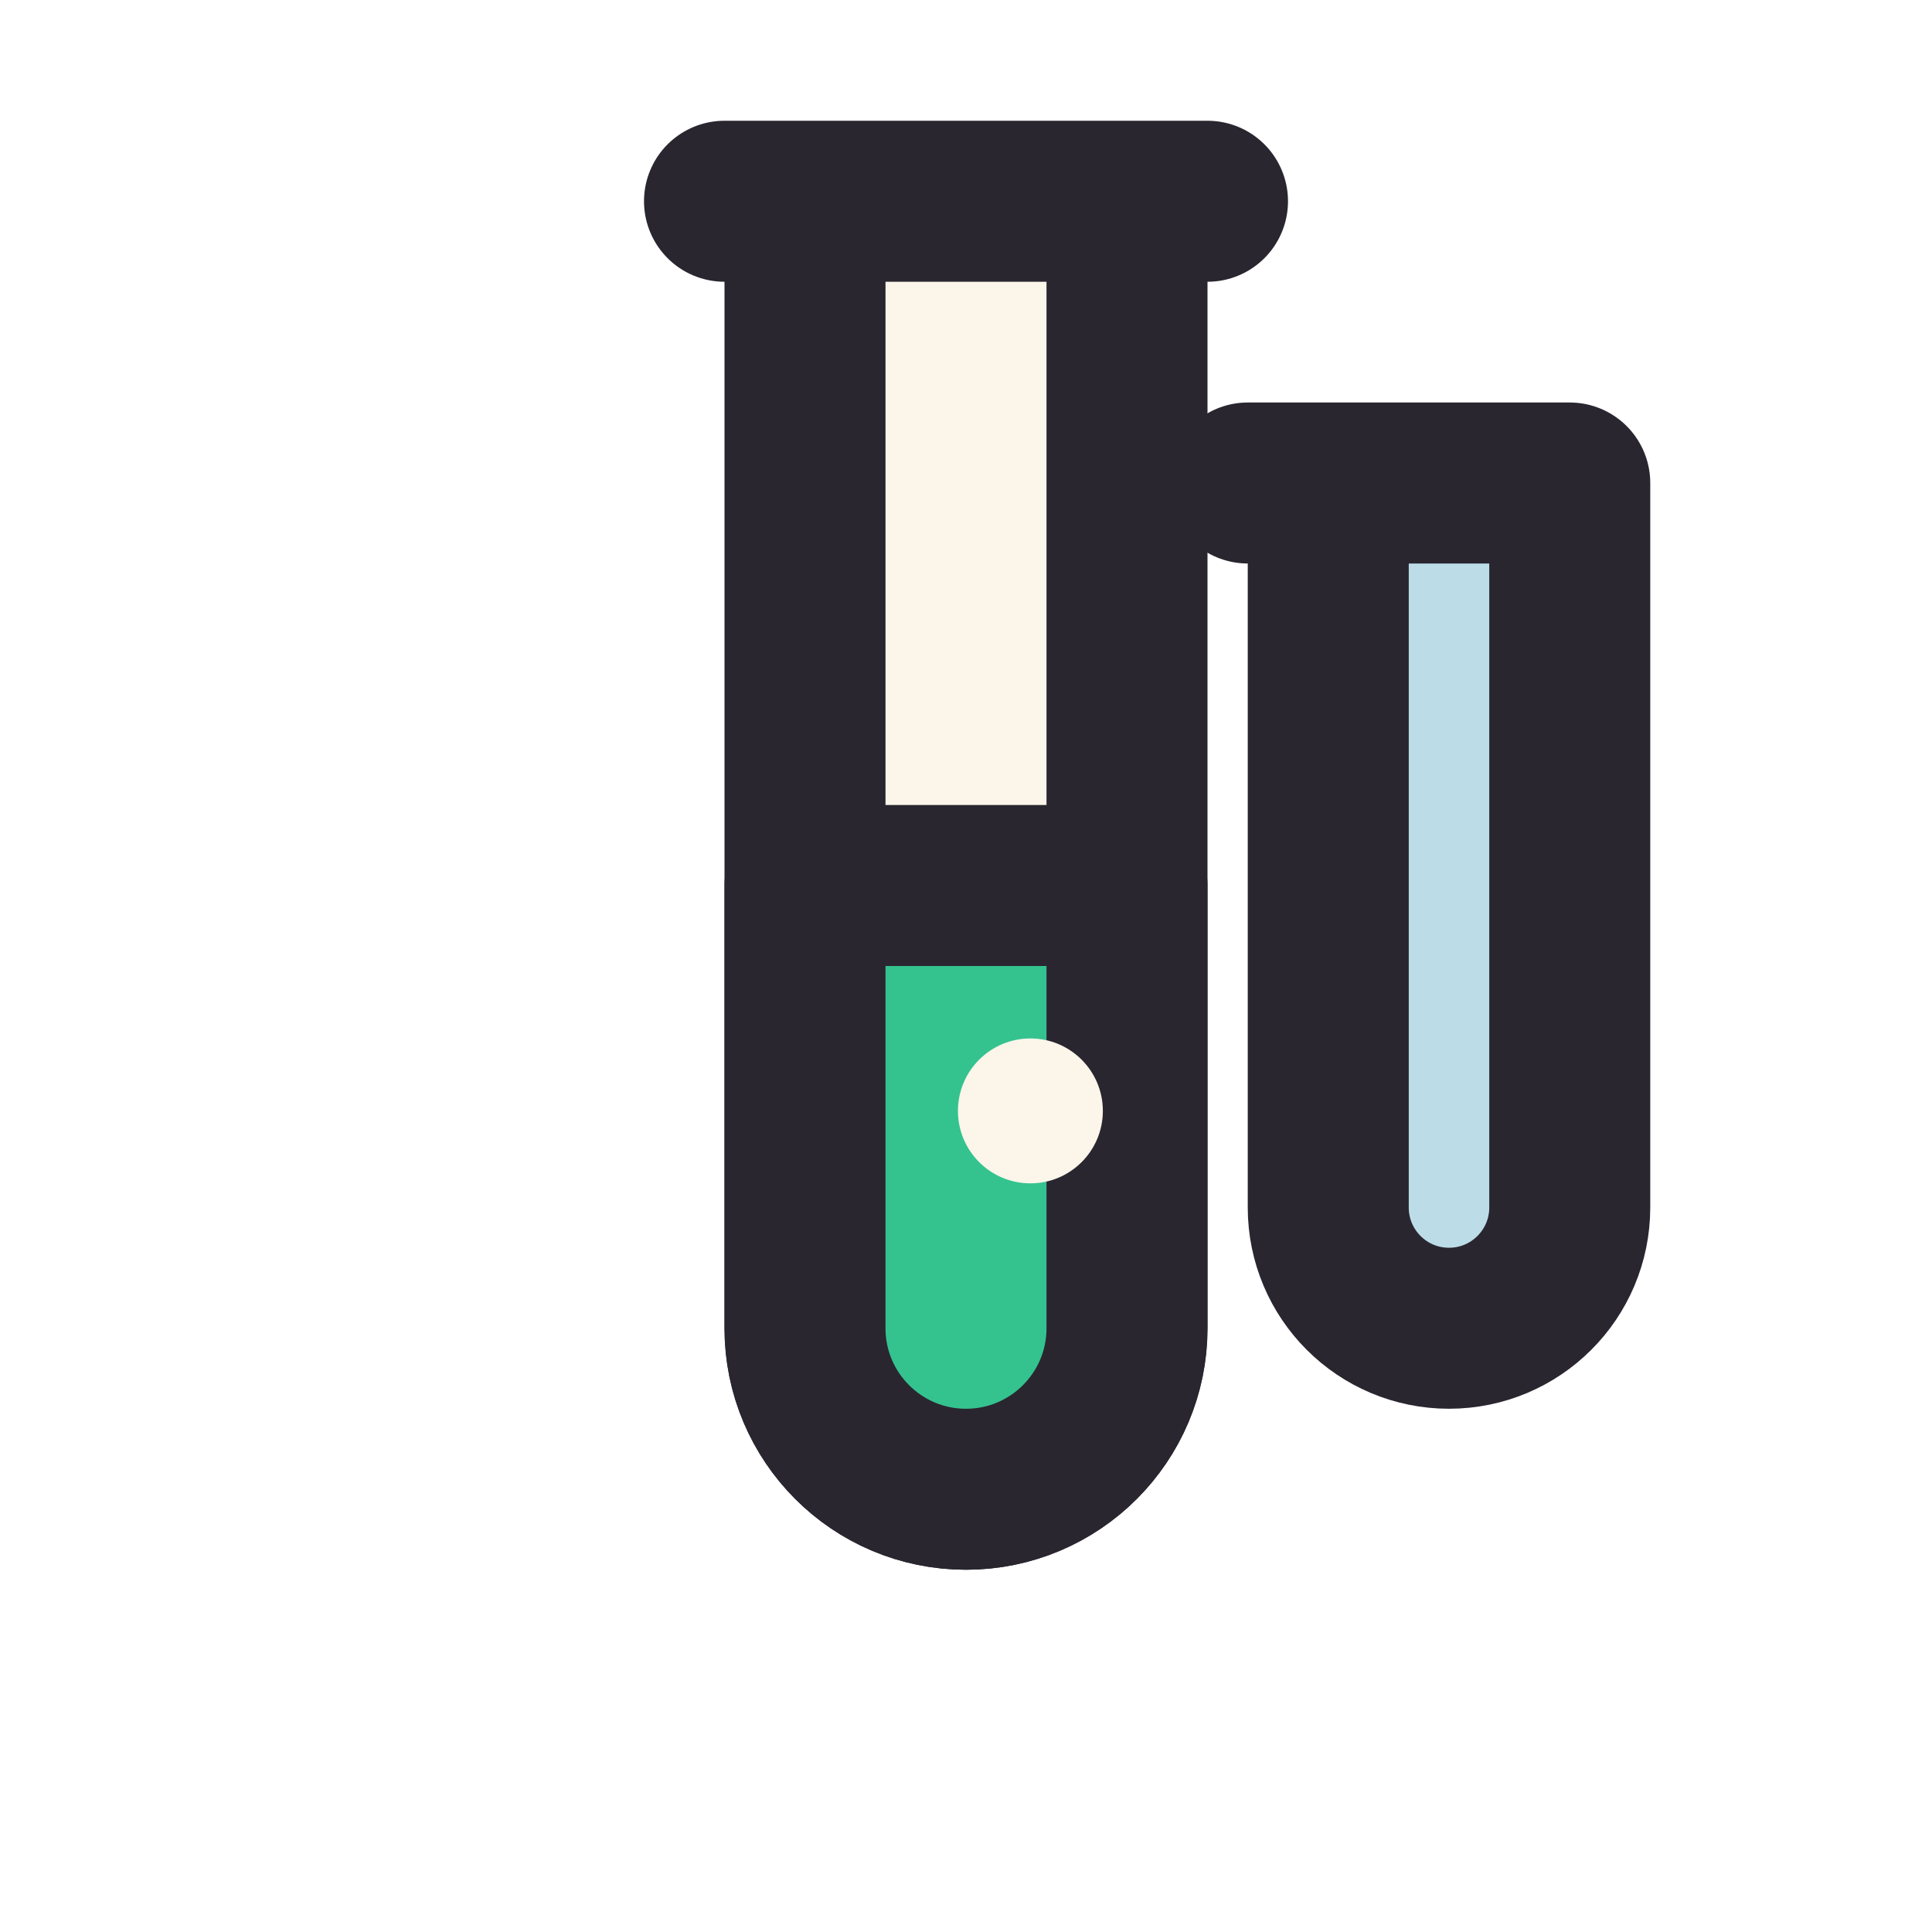
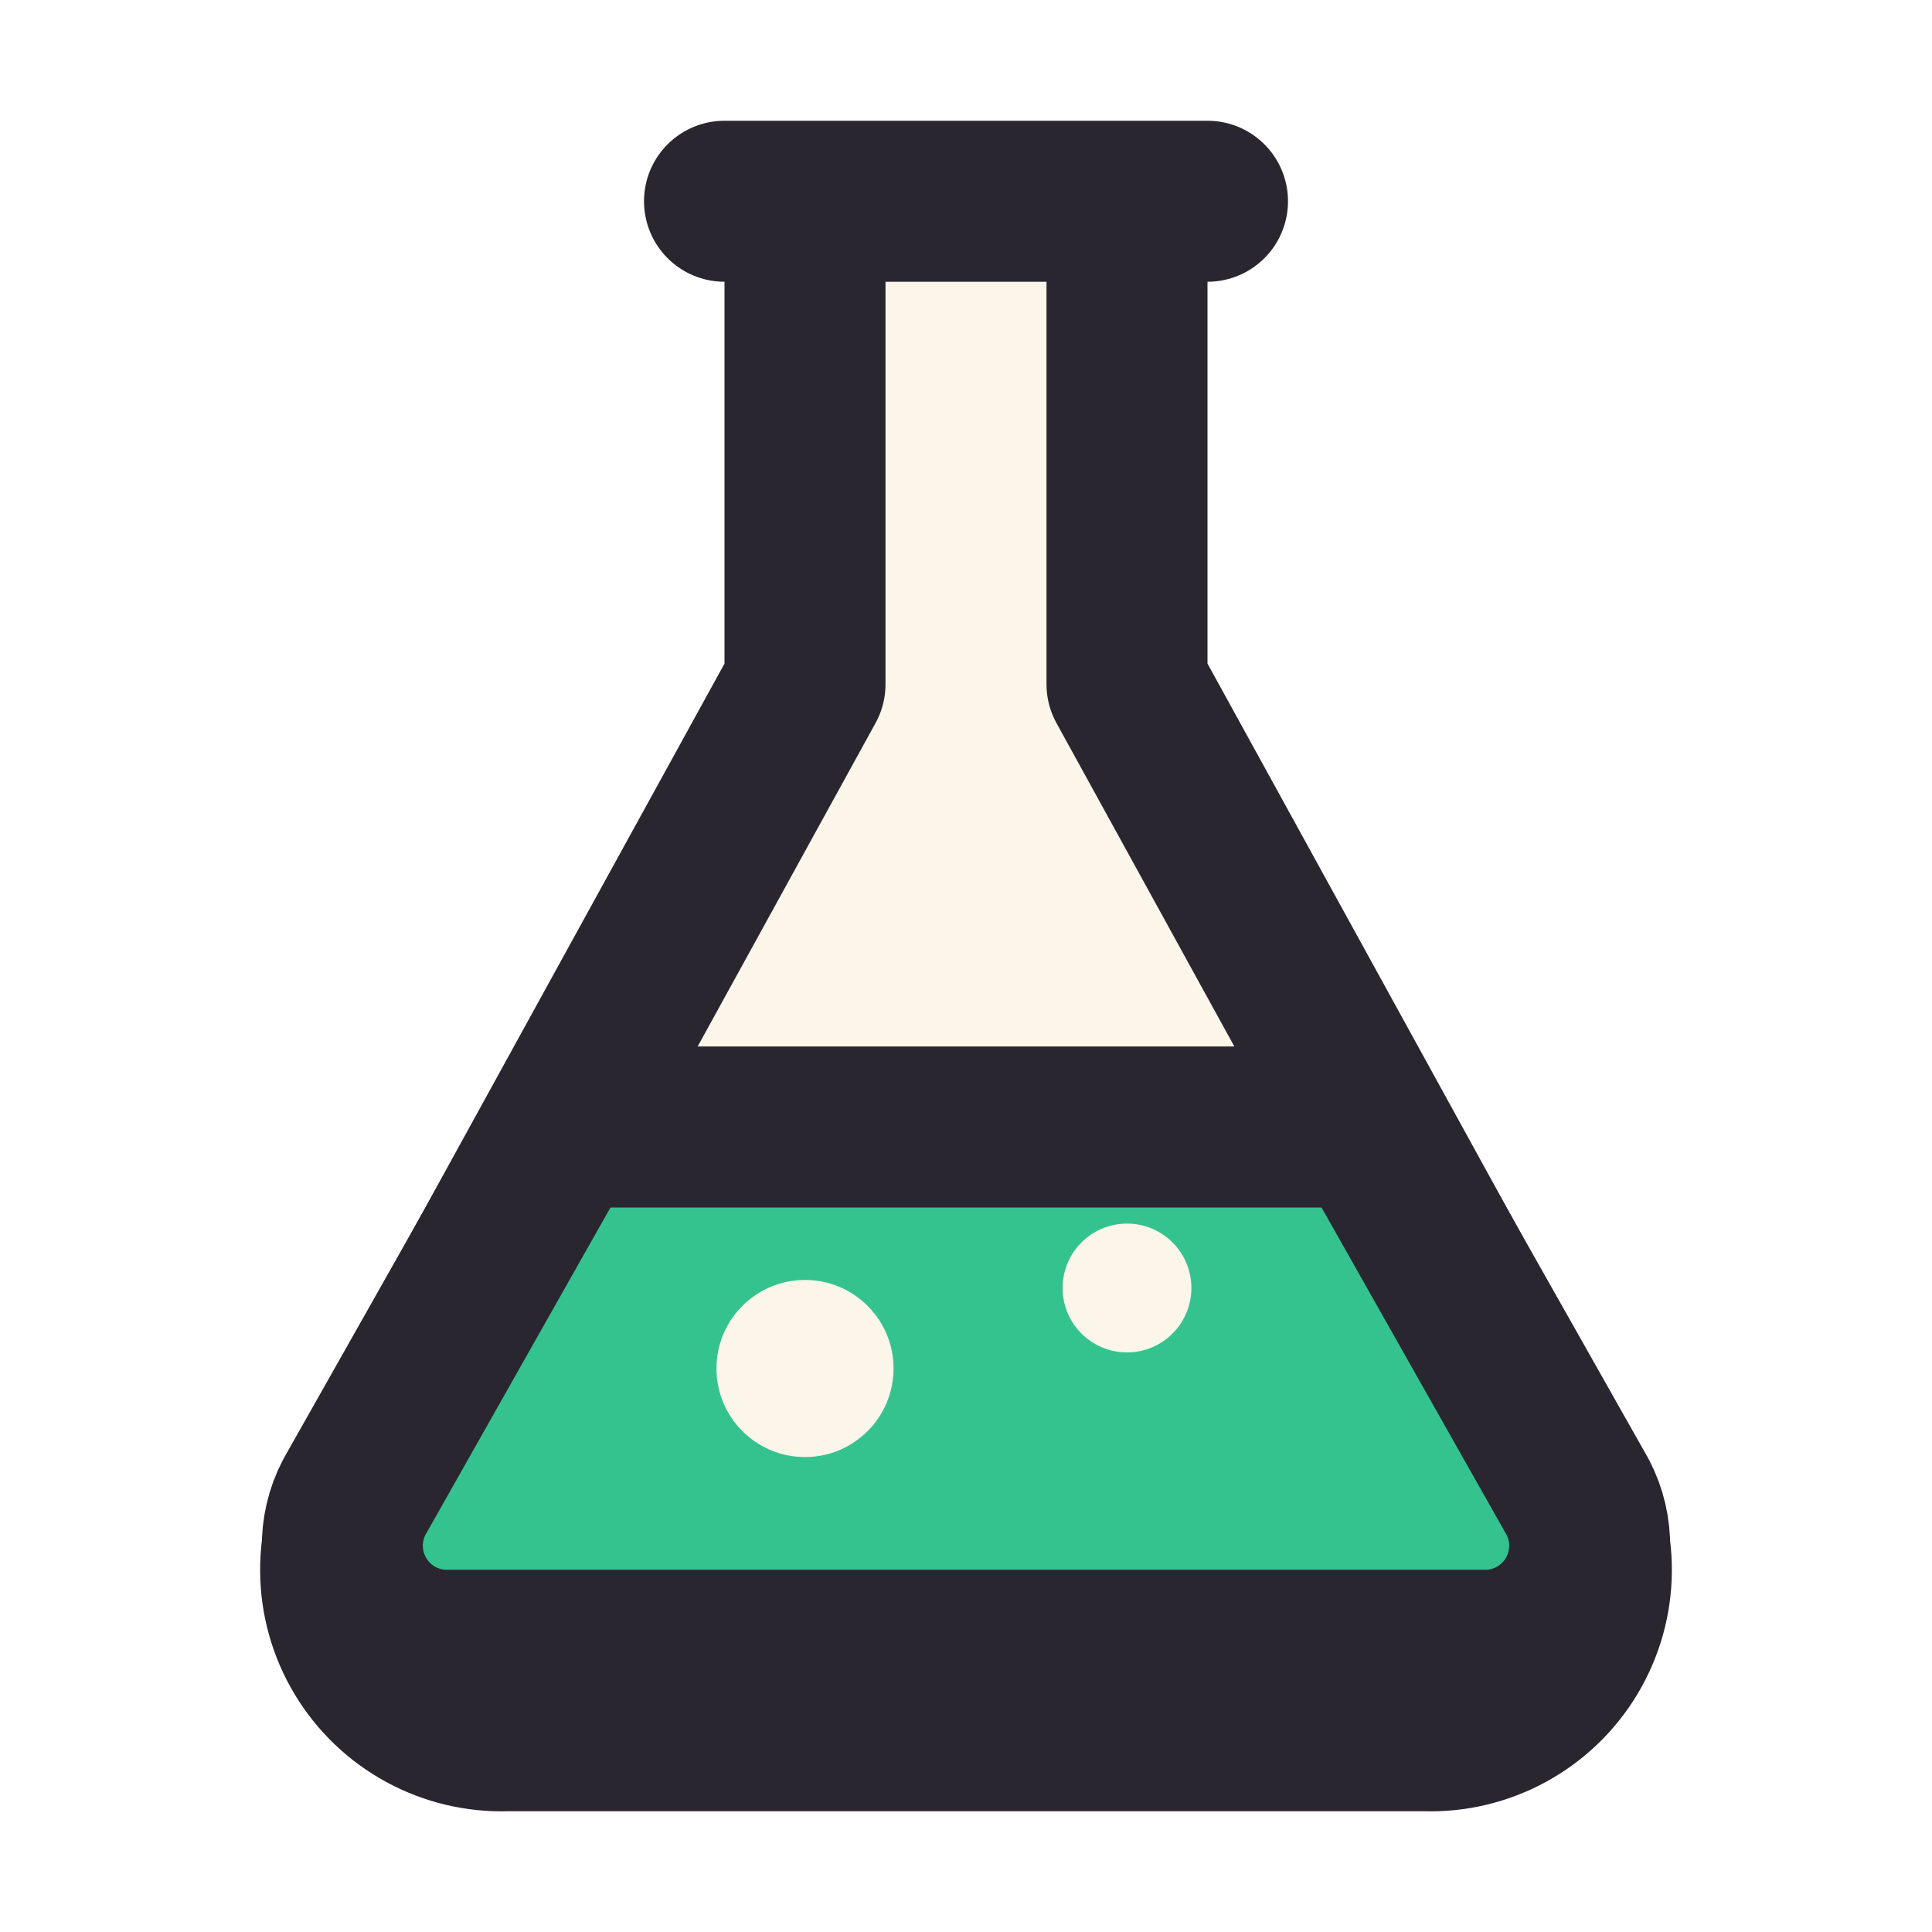
<svg xmlns="http://www.w3.org/2000/svg" viewBox="0 0 24 24" width="24" height="24">
  <g id="g">
-     <path d="M9 2.5h6M10 2.5v14a2 2 0 0 0 4 0v-14" fill="#fbf5ea" stroke="#2a2630" stroke-width="2" stroke-linejoin="round" stroke-linecap="round" />
-     <path d="M10 11h4v5.5a2 2 0 0 1-4 0Z" fill="#34c38f" stroke="#2a2630" stroke-width="2" stroke-linejoin="round" stroke-linecap="round" />
-     <circle cx="12.8" cy="13.8" r="0.9" fill="#fbf5ea" />
-     <path d="M15.5 6h4M16.5 6v9a1.5 1.5 0 0 0 3 0V6" fill="#bcdde8" stroke="#2a2630" stroke-width="2" stroke-linejoin="round" stroke-linecap="round" />
+     <path d="M9 2.5h6M10 2.5v6L4.5 18.5A2 2 0 0 0 6.3 21.5h11.4a2 2 0 0 0 1.8-3L14 8.5v-6" fill="#fbf5ea" stroke="#2a2630" stroke-width="2" stroke-linejoin="round" stroke-linecap="round" />
+     <path d="M7 14h10l2.6 4.6a1.3 1.3 0 0 1-1.1 1.9h-13a1.3 1.3 0 0 1-1.1-1.9Z" fill="#34c38f" stroke="#2a2630" stroke-width="2" stroke-linejoin="round" stroke-linecap="round" />
+     <circle cx="10" cy="17" r="1.1" fill="#fbf5ea" />
+     <circle cx="14" cy="16" r="0.8" fill="#fbf5ea" />
  </g>
</svg>
